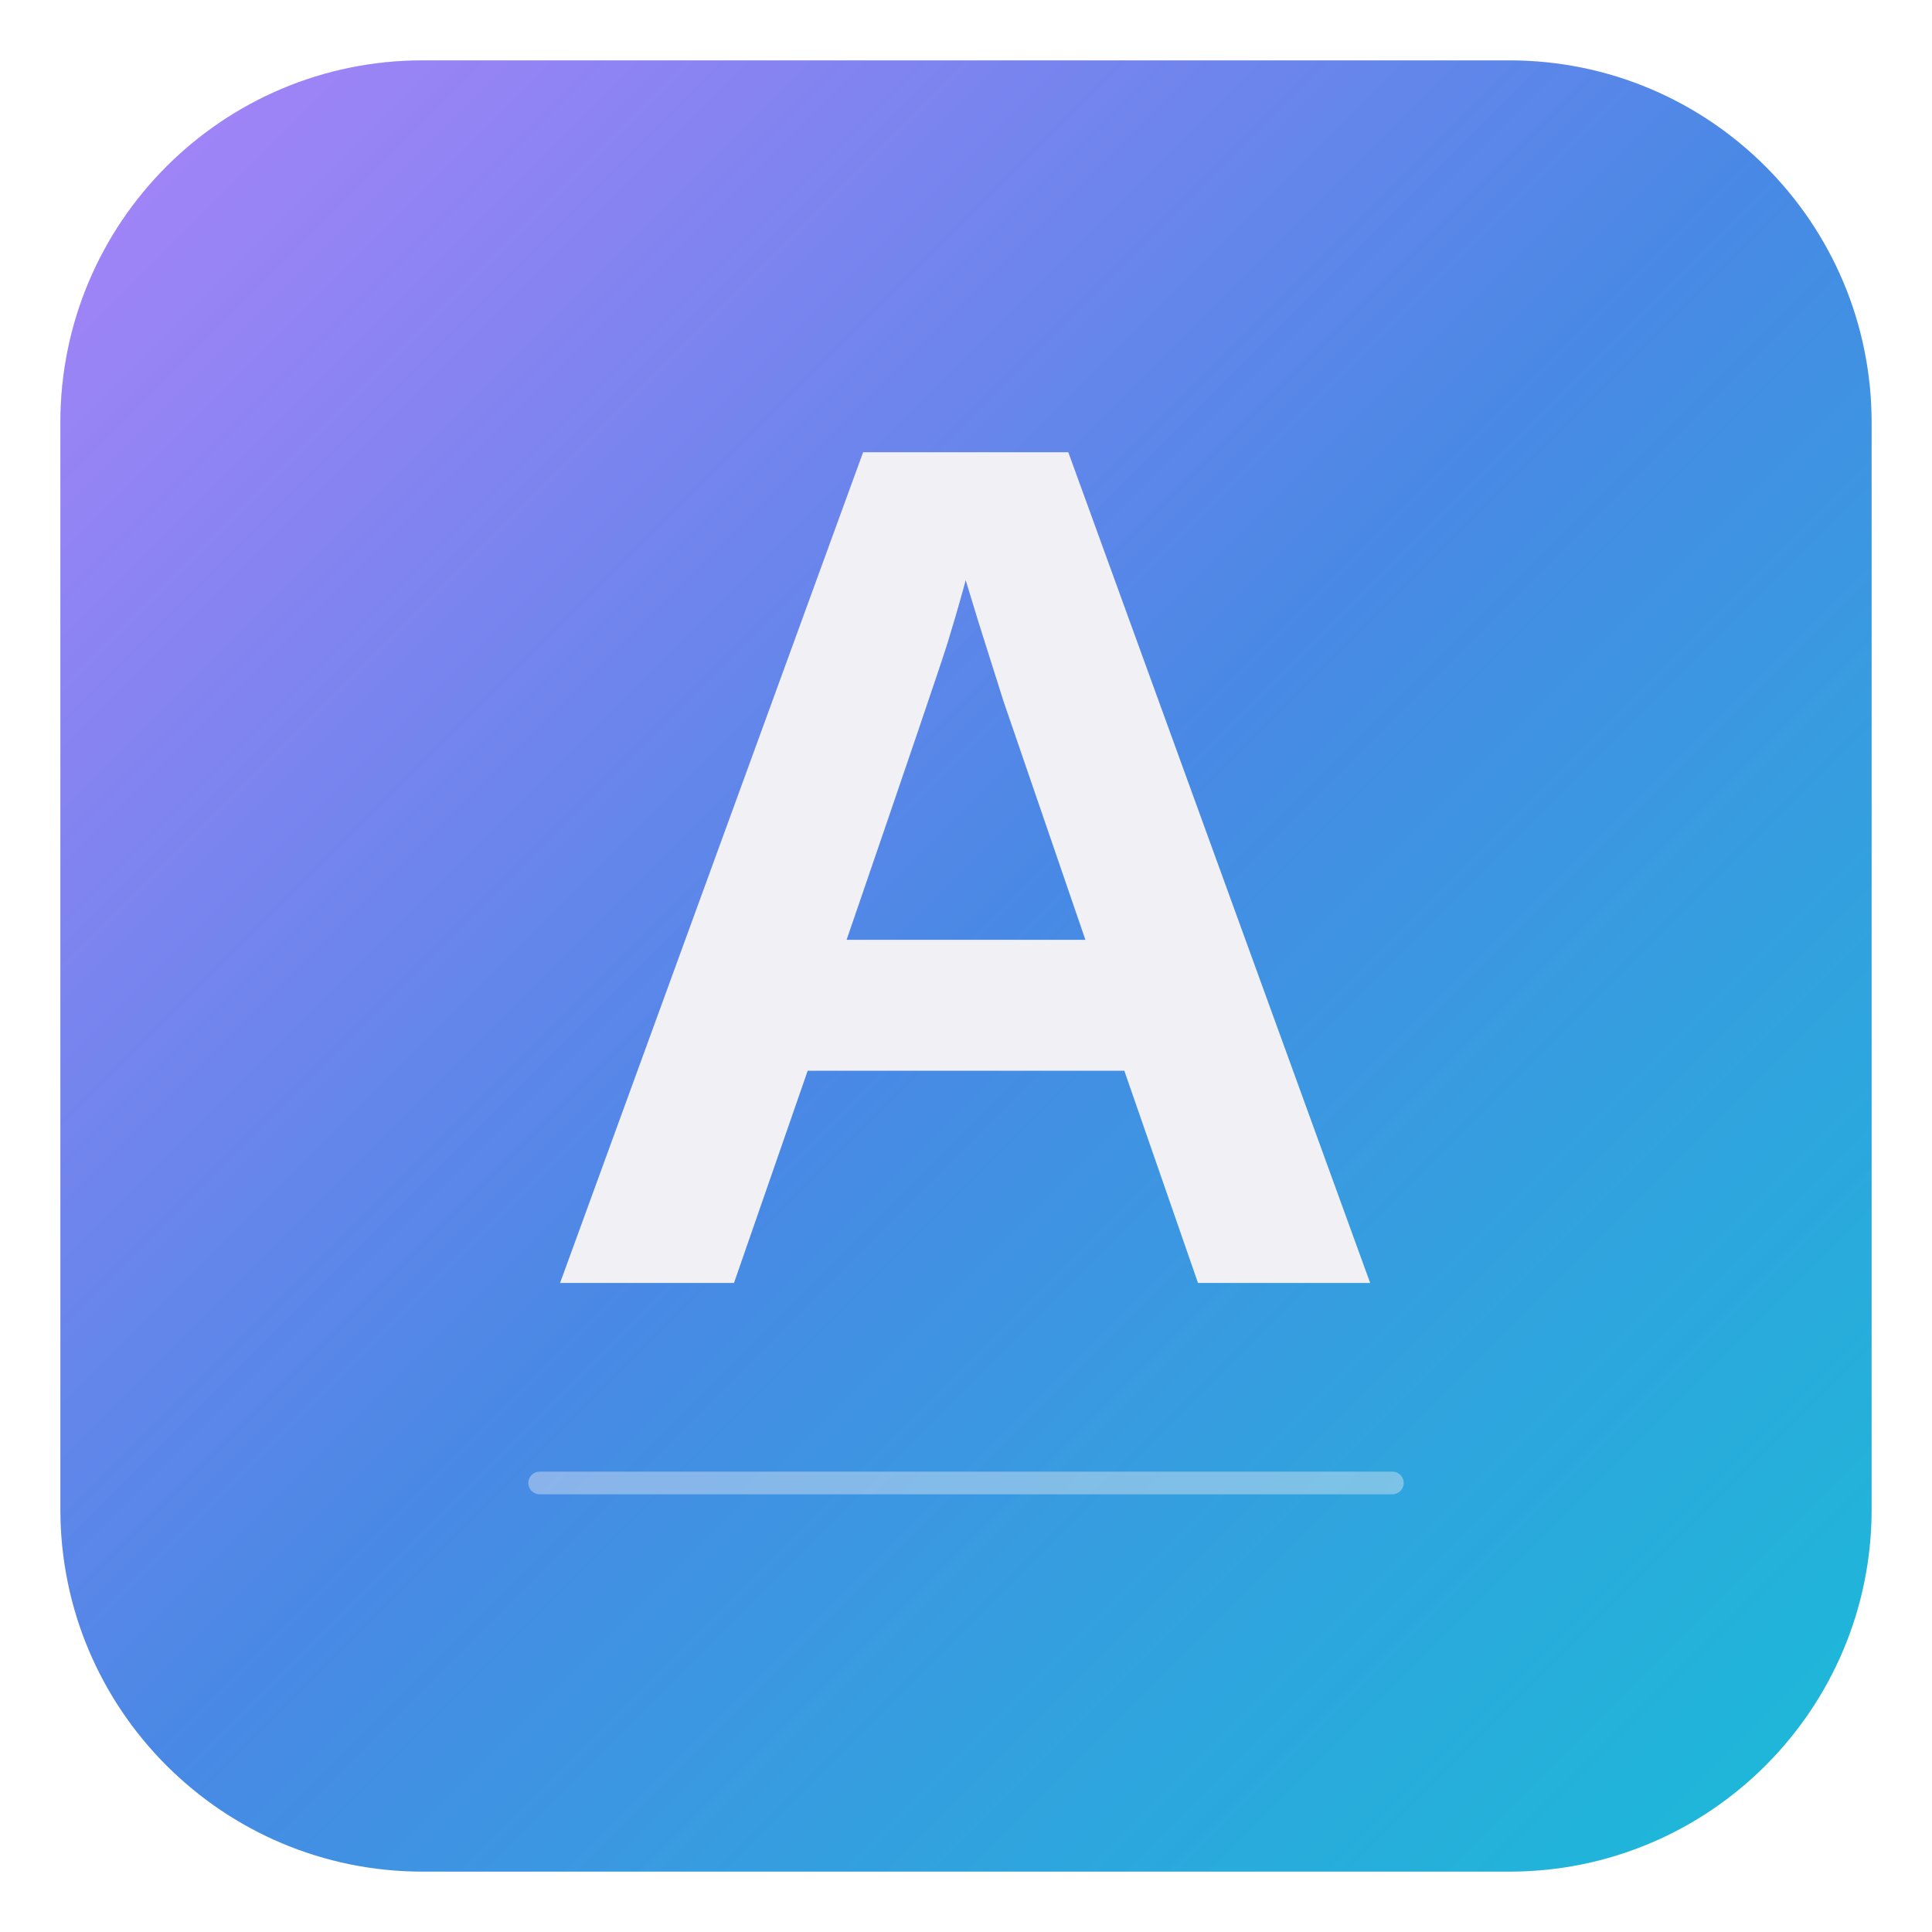
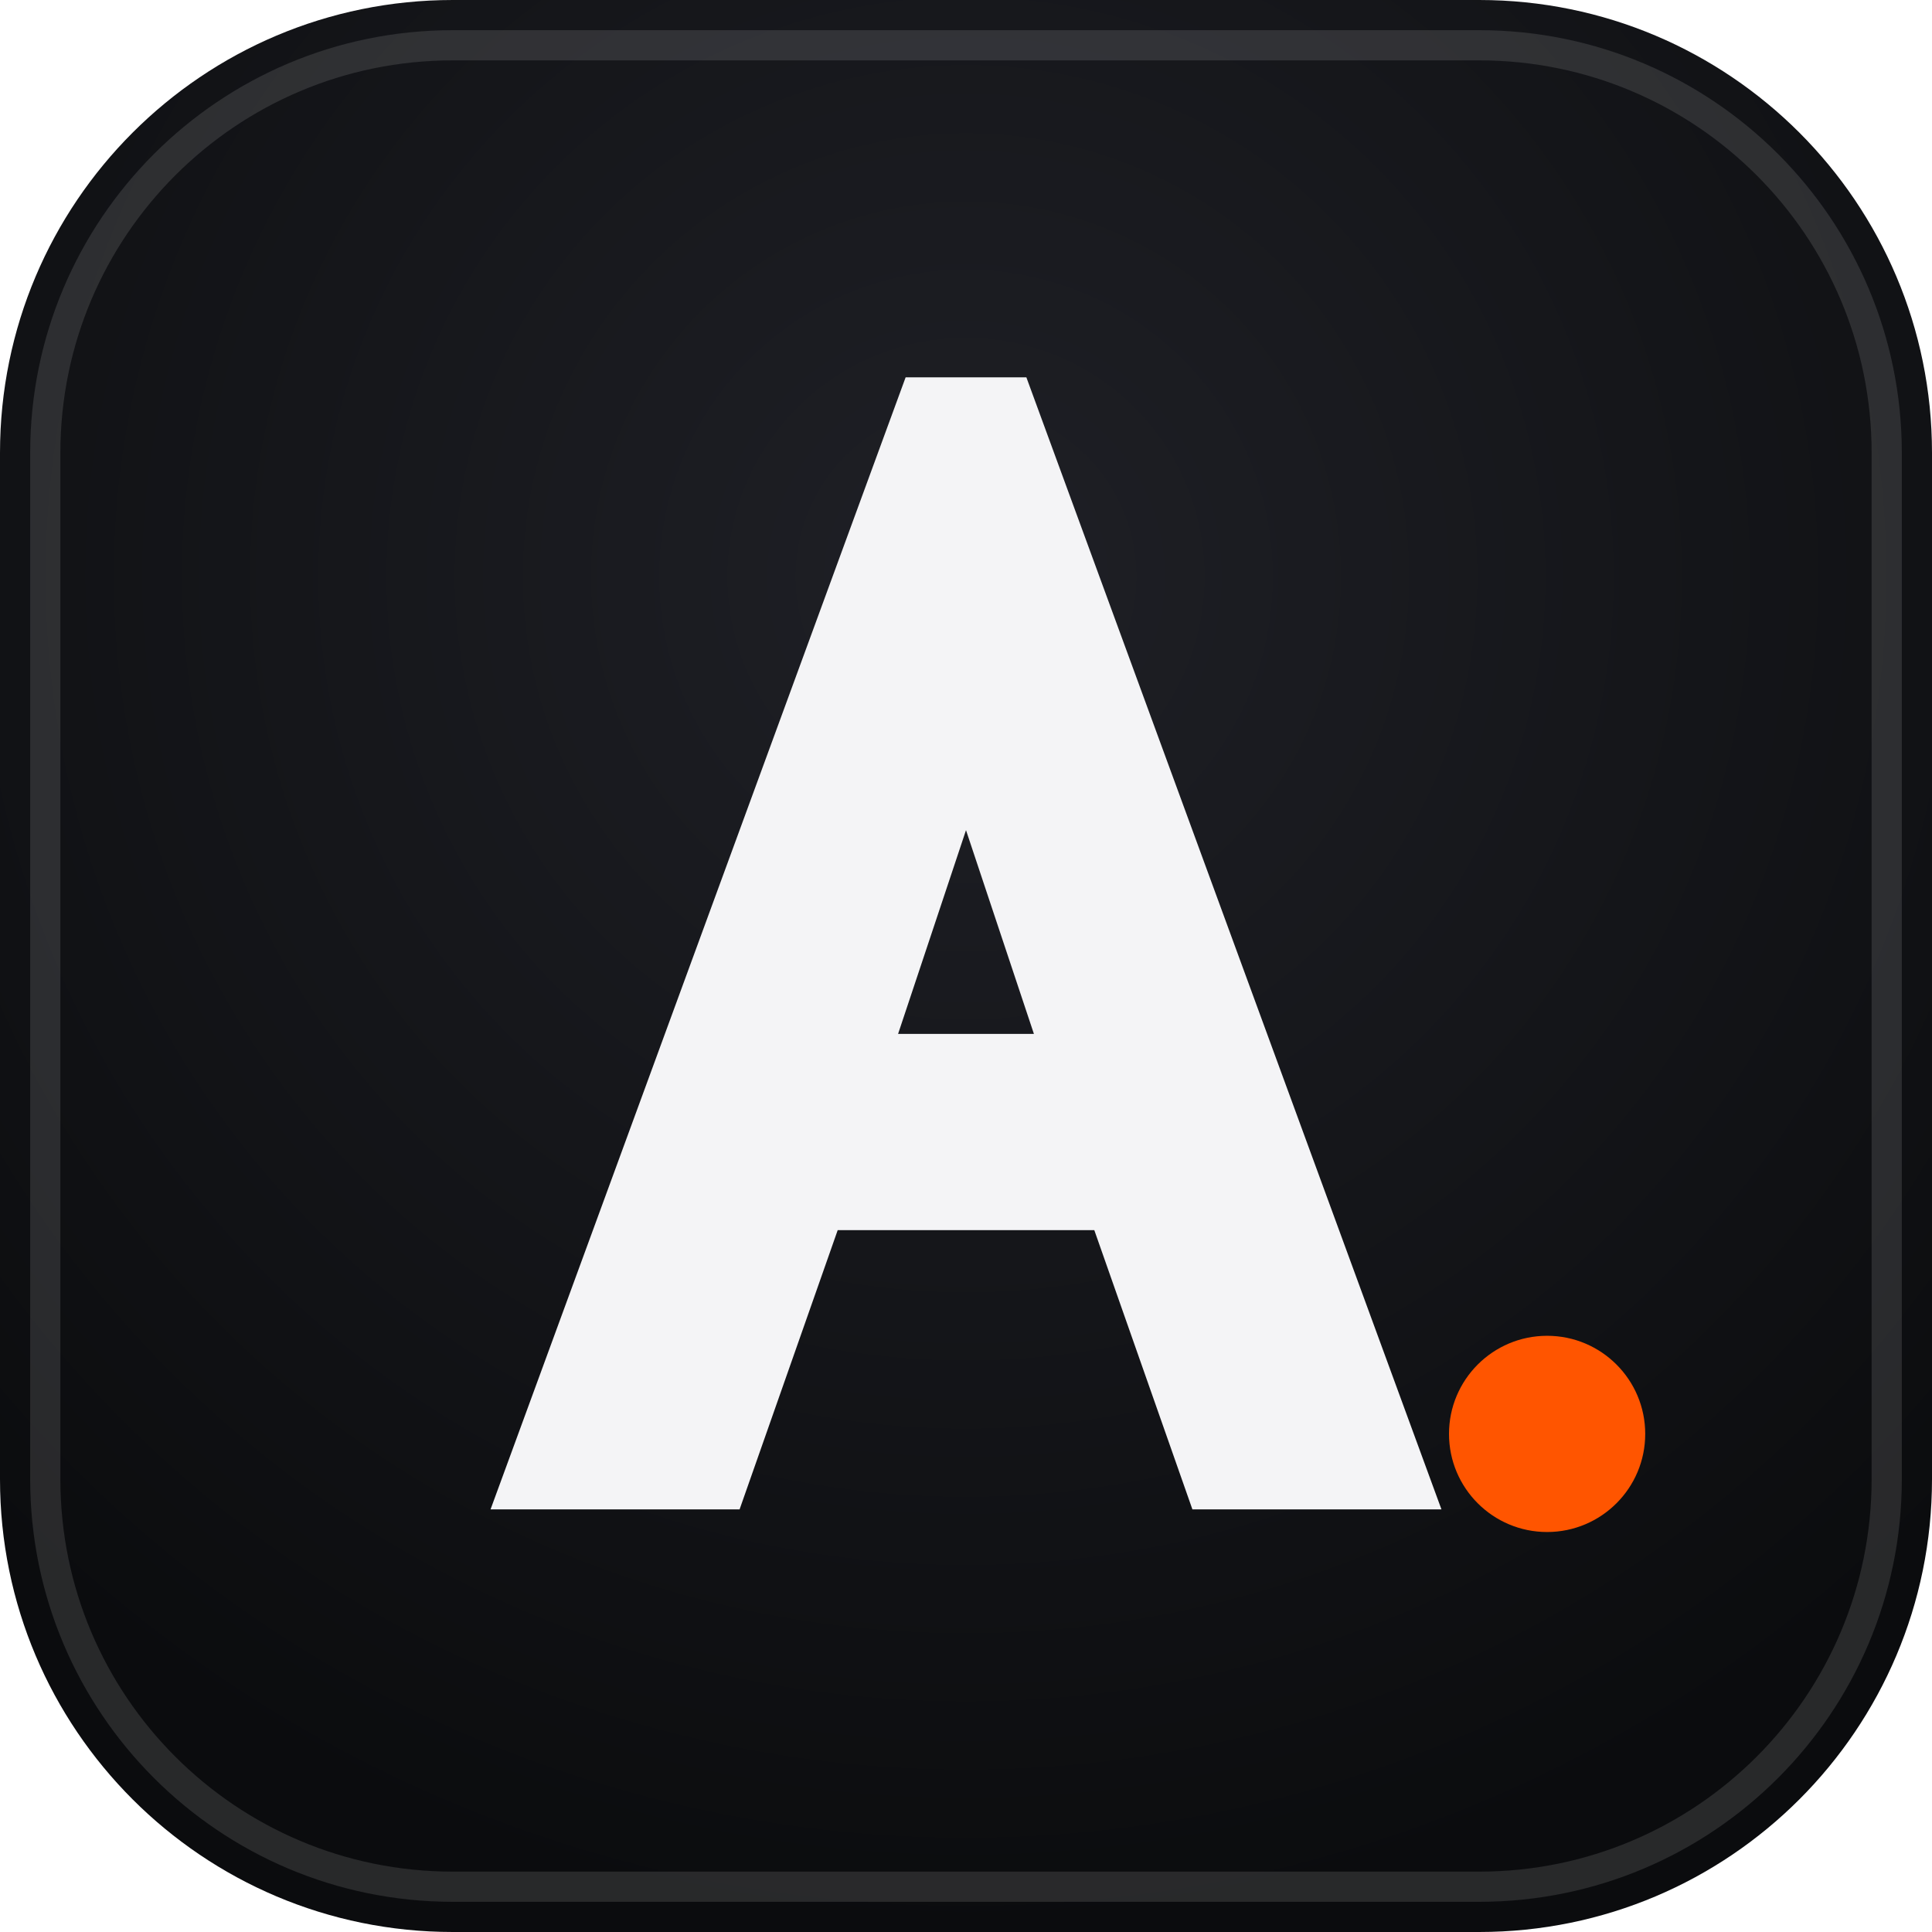
<svg xmlns="http://www.w3.org/2000/svg" viewBox="0 0 512 512">
  <defs>
-     <linearGradient id="bg" x1="0%" y1="0%" x2="100%" y2="100%">
-       <stop offset="0%" stop-color="#8b5cf6" />
-       <stop offset="100%" stop-color="#06b6d4" />
-     </linearGradient>
-     <linearGradient id="shine" x1="0%" y1="0%" x2="100%" y2="100%">
-       <stop offset="0%" stop-color="rgba(255,255,255,0.25)" />
-       <stop offset="50%" stop-color="rgba(255,255,255,0)" />
-       <stop offset="100%" stop-color="rgba(255,255,255,0.08)" />
-     </linearGradient>
+     <radialGradient id="ambient" cx="50%" cy="30%" r="70%">
+       <stop offset="0%" stop-color="#1f2026" />
+       <stop offset="100%" stop-color="#0b0c0e" />
+     </radialGradient>
  </defs>
-   <rect x="16" y="16" width="480" height="480" rx="96" ry="96" fill="url(#bg)" />
-   <rect x="16" y="16" width="480" height="480" rx="96" ry="96" fill="url(#shine)" />
-   <text x="256" y="340" text-anchor="middle" font-family="'Space Grotesk', 'Segoe UI', 'Arial', sans-serif" font-weight="700" font-size="320" fill="#f0f0f5" letter-spacing="-10">A</text>
-   <rect x="140" y="390" width="232" height="6" rx="3" fill="rgba(240,240,245,0.4)" />
+   <rect x="0" y="0" width="512" height="512" rx="120" fill="url(#ambient)" />
+   <rect x="12" y="12" width="488" height="488" rx="108" fill="none" stroke="rgba(255,255,255,0.12)" stroke-width="8" />
+   <path d="M 240 100 L 272 100 L 382 400 L 316 400 L 290 326 L 222 326 L 196 400 L 130 400 Z M 238 274 L 274 274 L 256 220 Z" fill="#f4f4f6" />
+   <circle cx="410" cy="380" r="26" fill="#ff5500" />
</svg>
